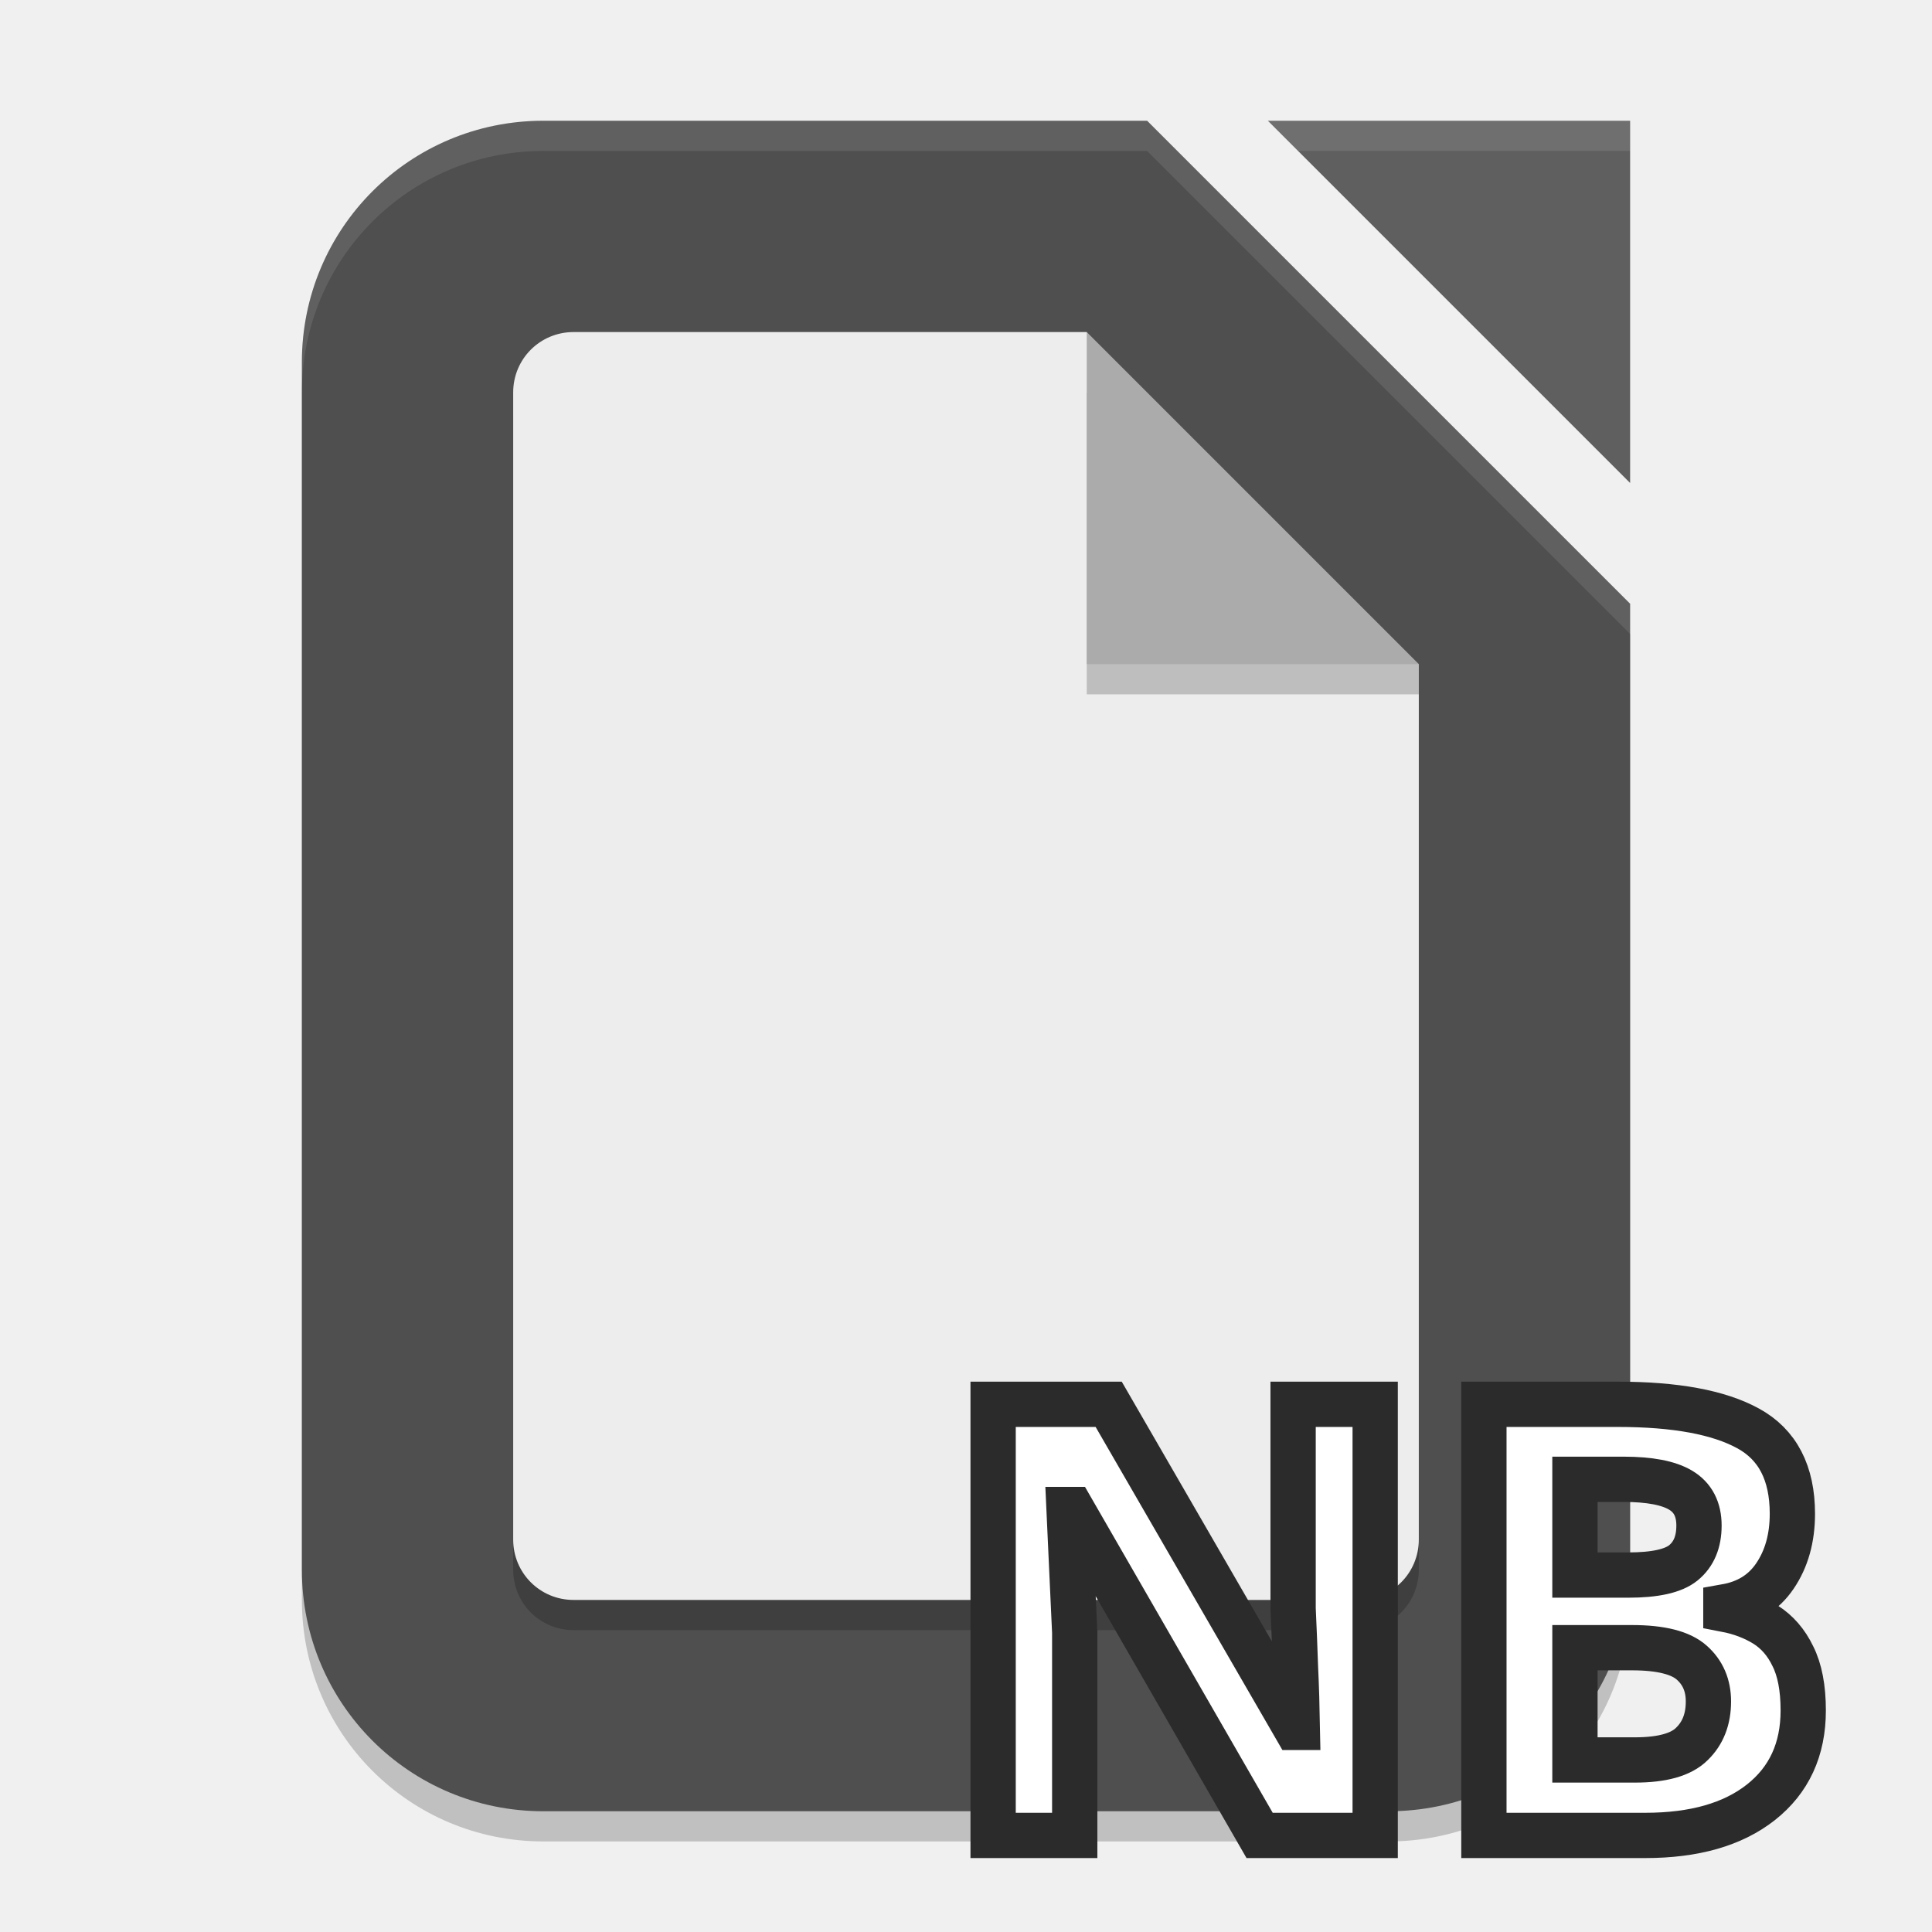
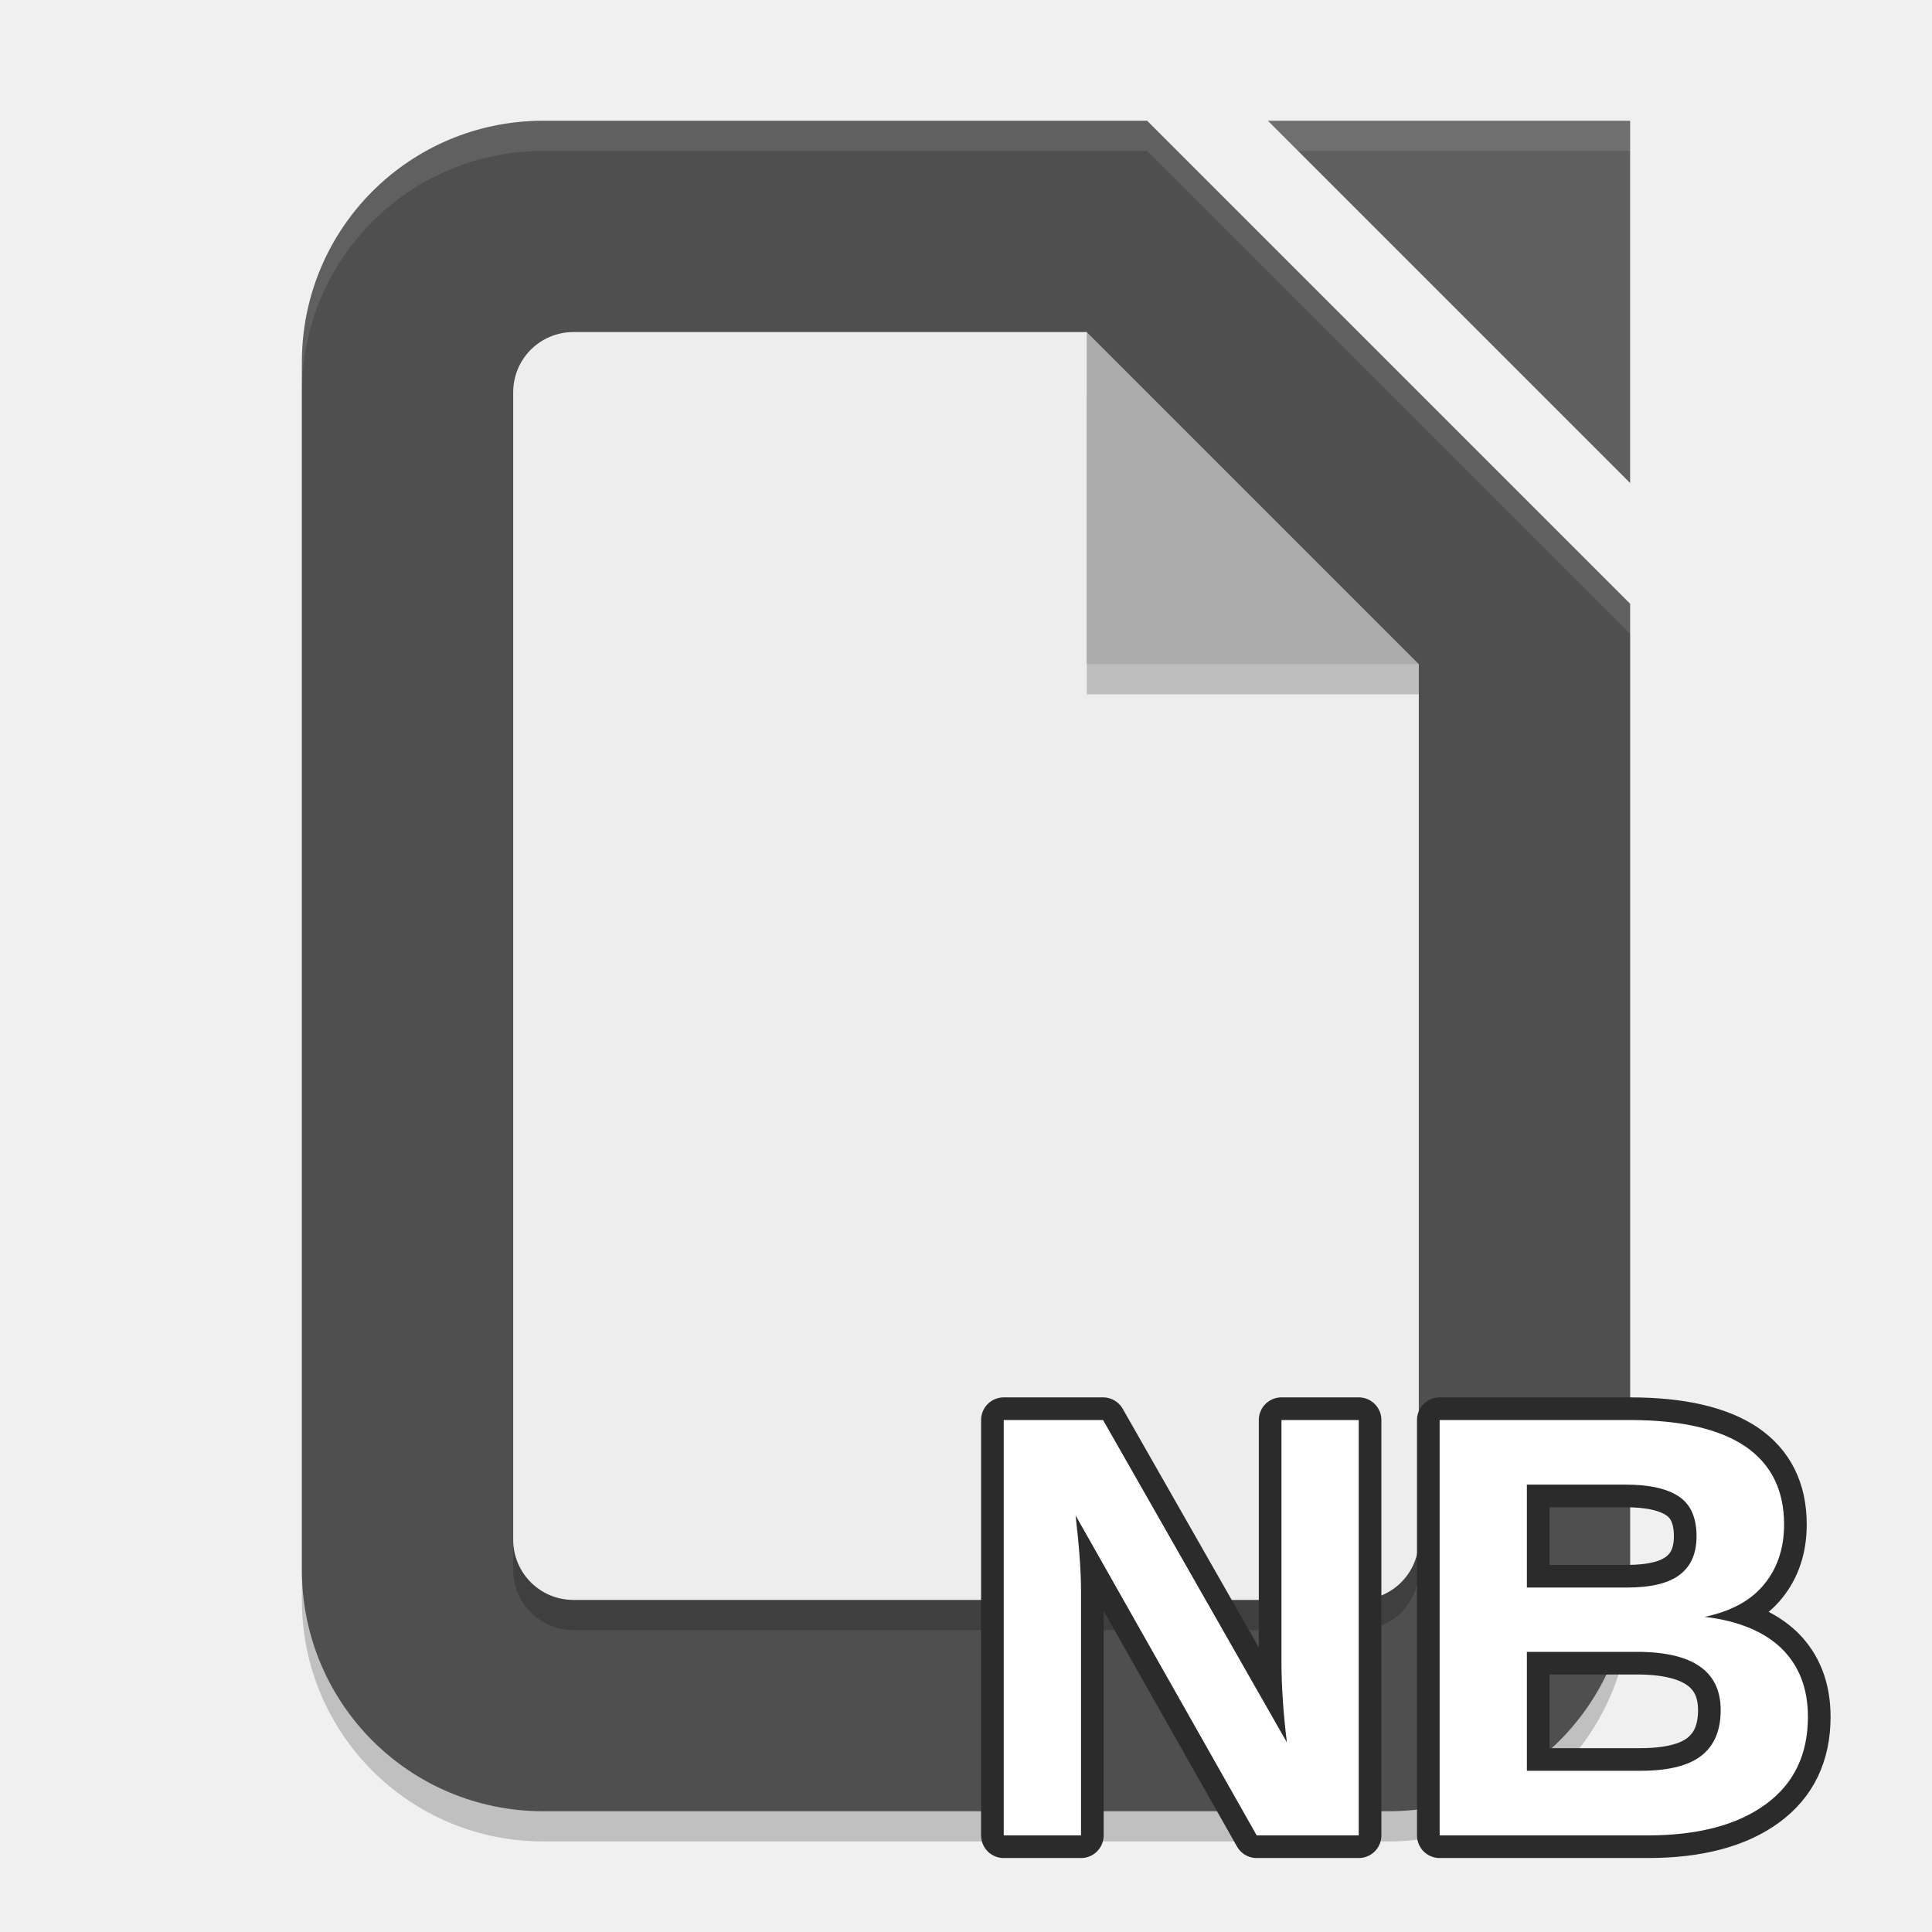
<svg xmlns="http://www.w3.org/2000/svg" width="64" height="64" version="1.1">
  <path style="opacity:0.2" d="M 18,5 H 38 L 54,21 V 53 C 54,57.432 50.432,61 46,61 H 18 C 13.568,61 10,57.432 10,53 V 13 C 10,8.568 13.568,5 18,5 Z" />
  <path style="fill:#4f4f4f" d="m 18,4 h 20 l 16,16 v 32 c 0,4.432 -3.568,8 -8,8 H 18 c -4.432,0 -8,-3.568 -8,-8 V 12 c 0,-4.432 3.568,-8 8,-8 z" />
  <path style="opacity:0.2" d="M 19 12 C 17.89 12 17 12.89 17 14 L 17 52 C 17 53.11 17.89 54 19 54 L 45 54 C 46.11 54 47 53.11 47 52 L 47 24 L 35 12 L 19 12 z" />
  <path style="fill:#5f5f5f" d="M 42,4 H 54 V 16 Z" />
  <path style="fill:#ededed" d="M 19,11 C 17.89,11 17,11.89 17,13 V 51 C 17,52.11 17.89,53 19,53 H 45 C 46.11,53 47,52.11 47,51 V 22 L 40,18 36,11 Z" />
  <path style="opacity:0.2" d="m 36,13 11,9 v 1 H 36 Z" />
  <path style="fill:#ababab" d="M 36,11 47,22 H 36 Z" />
  <path style="opacity:0.1;fill:#ffffff" d="M 42,4 43,5 H 54 V 4 Z" />
  <path style="opacity:0.1;fill:#ffffff" d="M 18 4 C 13.568 4 10 7.568 10 12 L 10 13 C 10 8.568 13.568 5 18 5 L 38 5 L 54 21 L 54 20 L 38 4 L 18 4 z" />
-   <text x="95%" y="95%" font-family="Cairo" font-weight="bold" font-size="20" fill="white" stroke="#2b2b2b" stroke-width="1.5" text-anchor="end">NB</text>
+   <path d="M41.63 60.8 35.63 50.2Q35.81 51.75 35.81 52.68V60.8H33.25V47.04H36.54L42.63 57.72Q42.45 56.25 42.45 55.04V47.04H45.01V60.8ZM59.89 56.87Q59.89 58.75 58.49 59.77Q57.08 60.8 54.58 60.8H47.69V47.04H53.99Q56.51 47.04 57.81 47.91Q59.1 48.79 59.1 50.5Q59.1 51.67 58.45 52.47Q57.8 53.28 56.47 53.56Q58.14 53.76 59.02 54.61Q59.89 55.47 59.89 56.87ZM56.2 50.89Q56.2 49.96 55.61 49.57Q55.02 49.18 53.86 49.18H50.58V52.59H53.88Q55.1 52.59 55.65 52.16Q56.2 51.74 56.2 50.89ZM57 56.65Q57 54.72 54.23 54.72H50.58V58.66H54.34Q55.72 58.66 56.36 58.16Q57 57.66 57 56.65Z" fill="#ffffff" stroke="#2b2b2b" stroke-width="1.50" stroke-linejoin="round" paint-order="stroke fill" />
</svg>
